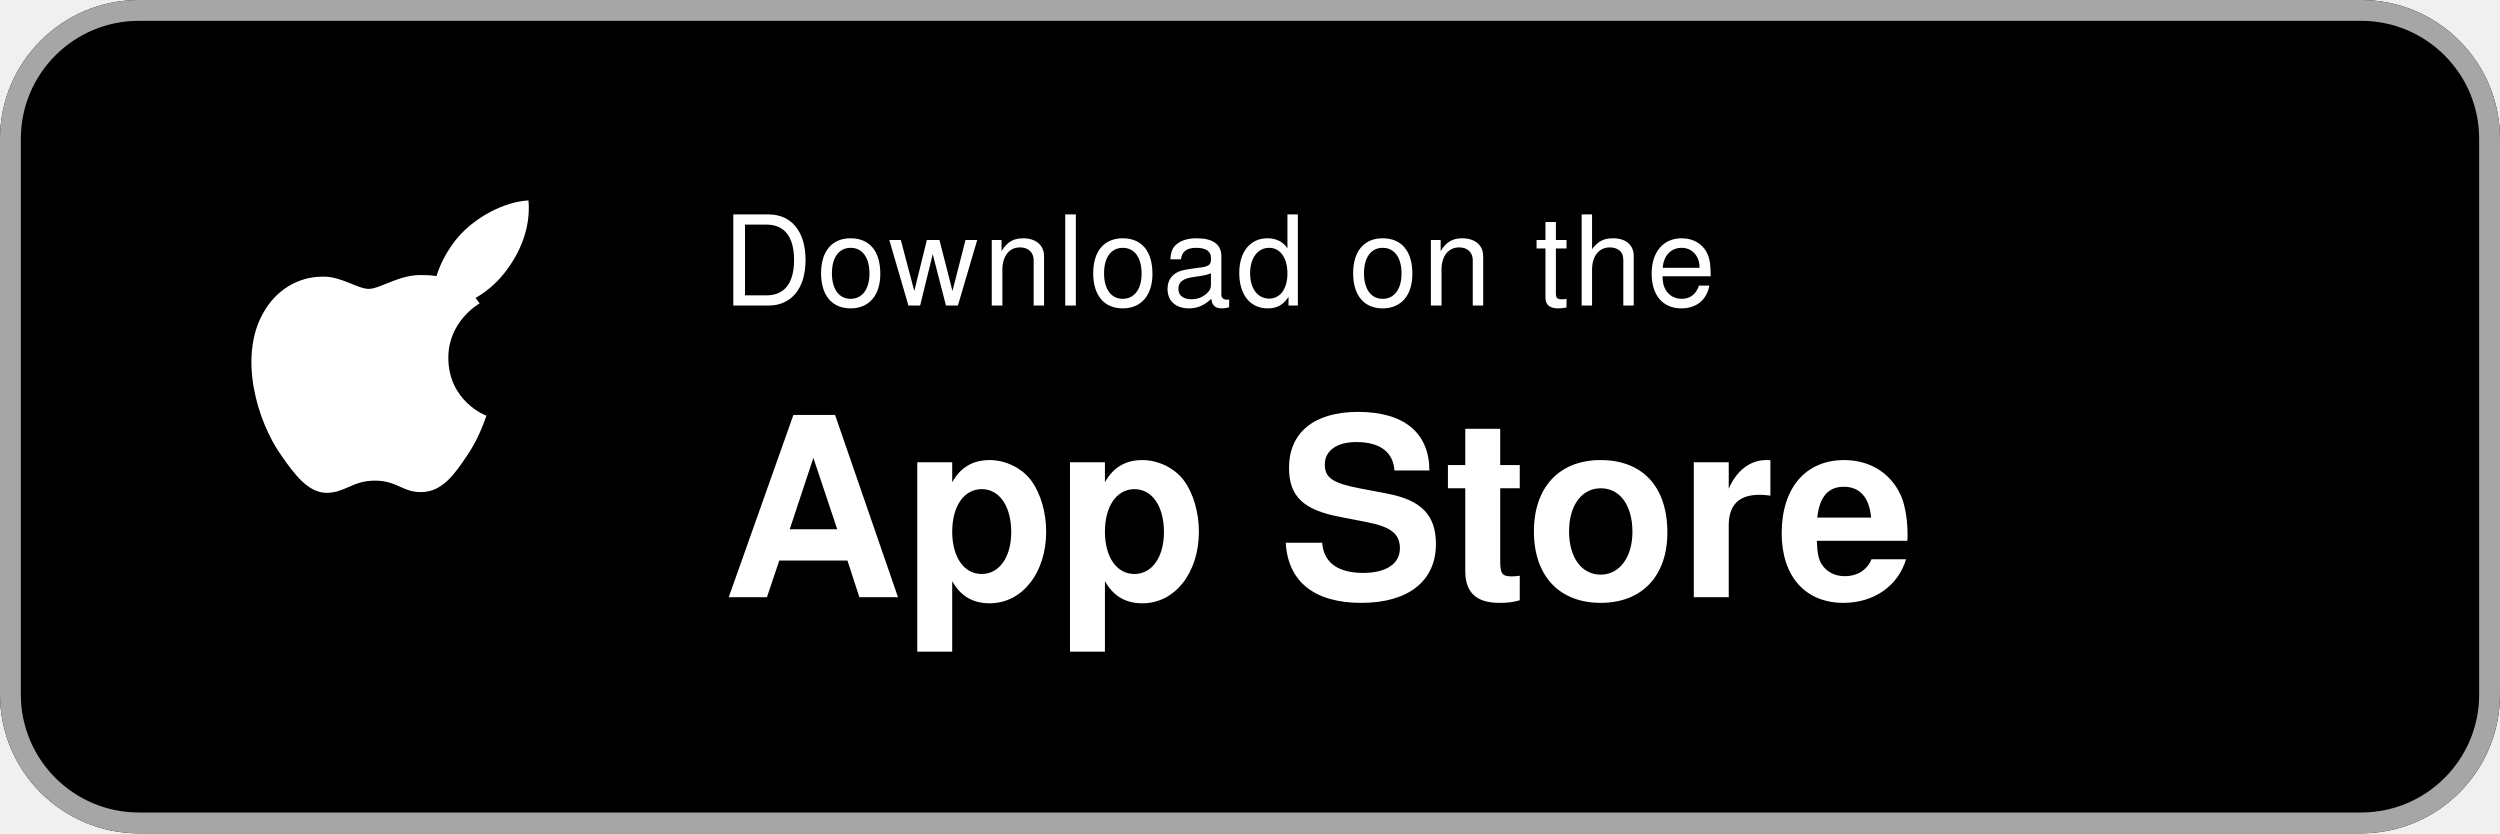
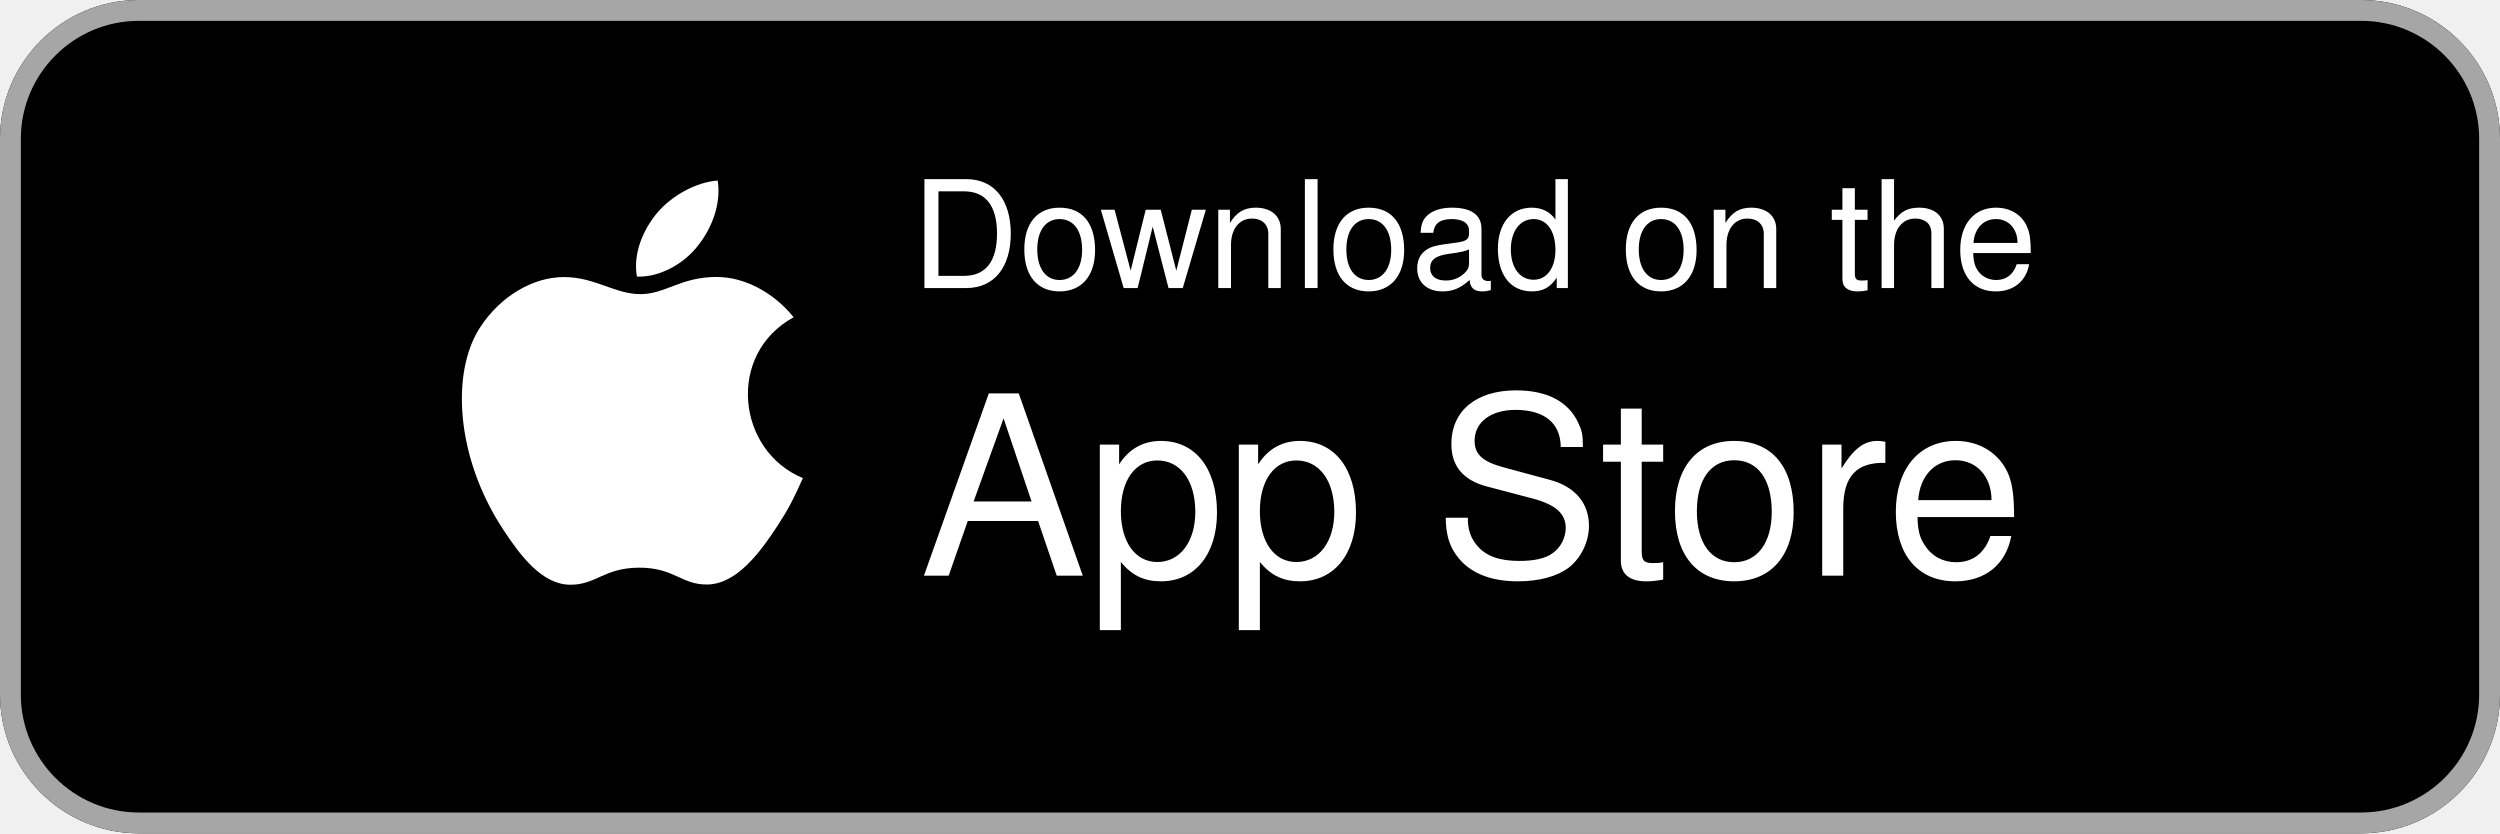
- <svg xmlns="http://www.w3.org/2000/svg" viewBox="0 0 180 60" width="180" height="60">
-   <rect width="180" height="60" rx="10" fill="#000" />
-   <rect x="0.75" y="0.75" width="178.5" height="58.5" rx="9.25" stroke="#a6a6a6" stroke-width="1.5" fill="none" />
-   <g transform="translate(16, 12)" fill="#fff">
-     <path d="M22.5 3.6c1.3-1.6 2.2-3.7 2-5.9-1.9.1-4.2 1.3-5.6 2.9-1.2 1.4-2.3 3.6-2 5.7 2.2.2 4.3-1.1 5.6-2.7z" transform="scale(0.9) translate(0,5)" />
-     <path d="M24.4 6.2c-3.1-.2-5.7 1.8-7.2 1.8s-3.7-1.7-6.1-1.6c-3.2 0-6.1 1.8-7.7 4.7-3.3 5.7-.9 14.2 2.4 18.8 1.6 2.3 3.5 4.9 6 4.8 2.4-.1 3.3-1.6 6.2-1.6s3.7 1.6 6.2 1.5c2.6-.1 4.2-2.3 5.8-4.7 1.8-2.6 2.5-5.2 2.6-5.3-.1 0-5-1.9-5-7.6 0-4.7 3.9-7 4.1-7.1-2.3-3.3-5.8-3.7-7-3.7z" transform="scale(0.55) translate(2,8)" />
+ <svg xmlns="http://www.w3.org/2000/svg" width="100%" height="100%" viewBox="0 0 180 60" version="1.1" xml:space="preserve" style="fill-rule:evenodd;clip-rule:evenodd;">
+   <path d="M180,10L180,50C180,55.519 175.519,60 170,60L10,60C4.481,60 0,55.519 0,50L0,10C0,4.481 4.481,0 10,0L170,0C175.519,0 180,4.481 180,10Z" />
+   <path d="M179.25,10L179.25,50C179.25,55.105 175.105,59.25 170,59.25L10,59.25C4.895,59.25 0.75,55.105 0.75,50L0.75,10C0.75,4.895 4.895,0.75 10,0.75L170,0.75C175.105,0.75 179.25,4.895 179.25,10Z" style="fill:none;stroke:rgb(166,166,166);stroke-width:1.5px;" />
+   <g transform="matrix(0.792256,0,0,0.792256,45.31427,12.34321)">
+     <path d="M15.77,27.87C14.92,29.76 14.51,30.6 13.42,32.27C11.89,34.61 9.74,37.52 7.07,37.54C4.7,37.56 4.09,36 0.87,36.01C-2.34,36.03 -3.01,37.58 -5.39,37.56C-7.96,37.54 -9.93,34.88 -11.47,32.54C-15.78,25.98 -16.23,18.27 -13.57,14.18C-11.69,11.29 -8.72,9.6 -5.95,9.6C-3.12,9.6 -1.33,11.15 1.01,11.15C3.28,11.15 4.66,9.59 7.93,9.59C10.4,9.59 13.05,10.93 14.93,13.25C8.78,16.62 9.78,25.4 15.77,27.87ZM6.27,6.7C7.46,5.18 8.36,3.02 8.03,0.83C6.09,0.96 3.82,2.2 2.49,3.81C1.29,5.26 0.3,7.45 0.69,9.56C2.81,9.63 5.01,8.36 6.27,6.7Z" style="fill:white;fill-rule:nonzero;" />
  </g>
-   <text x="52" y="22" fill="#fff" font-family="-apple-system, SF Pro Display, Helvetica, sans-serif" font-size="9" letter-spacing="0.3">Download on the</text>
-   <text x="52" y="43" fill="#fff" font-family="-apple-system, SF Pro Display, Helvetica, sans-serif" font-size="18" font-weight="600">App Store</text>
+   <g transform="matrix(1.194581,0,0,1.194581,65.60754,20.73873)">
+     <text x="0px" y="0px" style="font-family:'Helvetica';font-size:9px;fill:white;">Down<tspan x="23.118px " y="0px ">l</tspan>oad<tspan x="40.241px " y="0px "> </tspan>on <tspan x="55.361px " y="0px ">t</tspan>he</text>
+   </g>
+   <g transform="matrix(1,0,0,1,66.21005,41.44918)">
+     <text x="0px" y="0px" style="font-family:'Helvetica';font-size:18px;fill:white;">App Store</text>
+   </g>
</svg>
